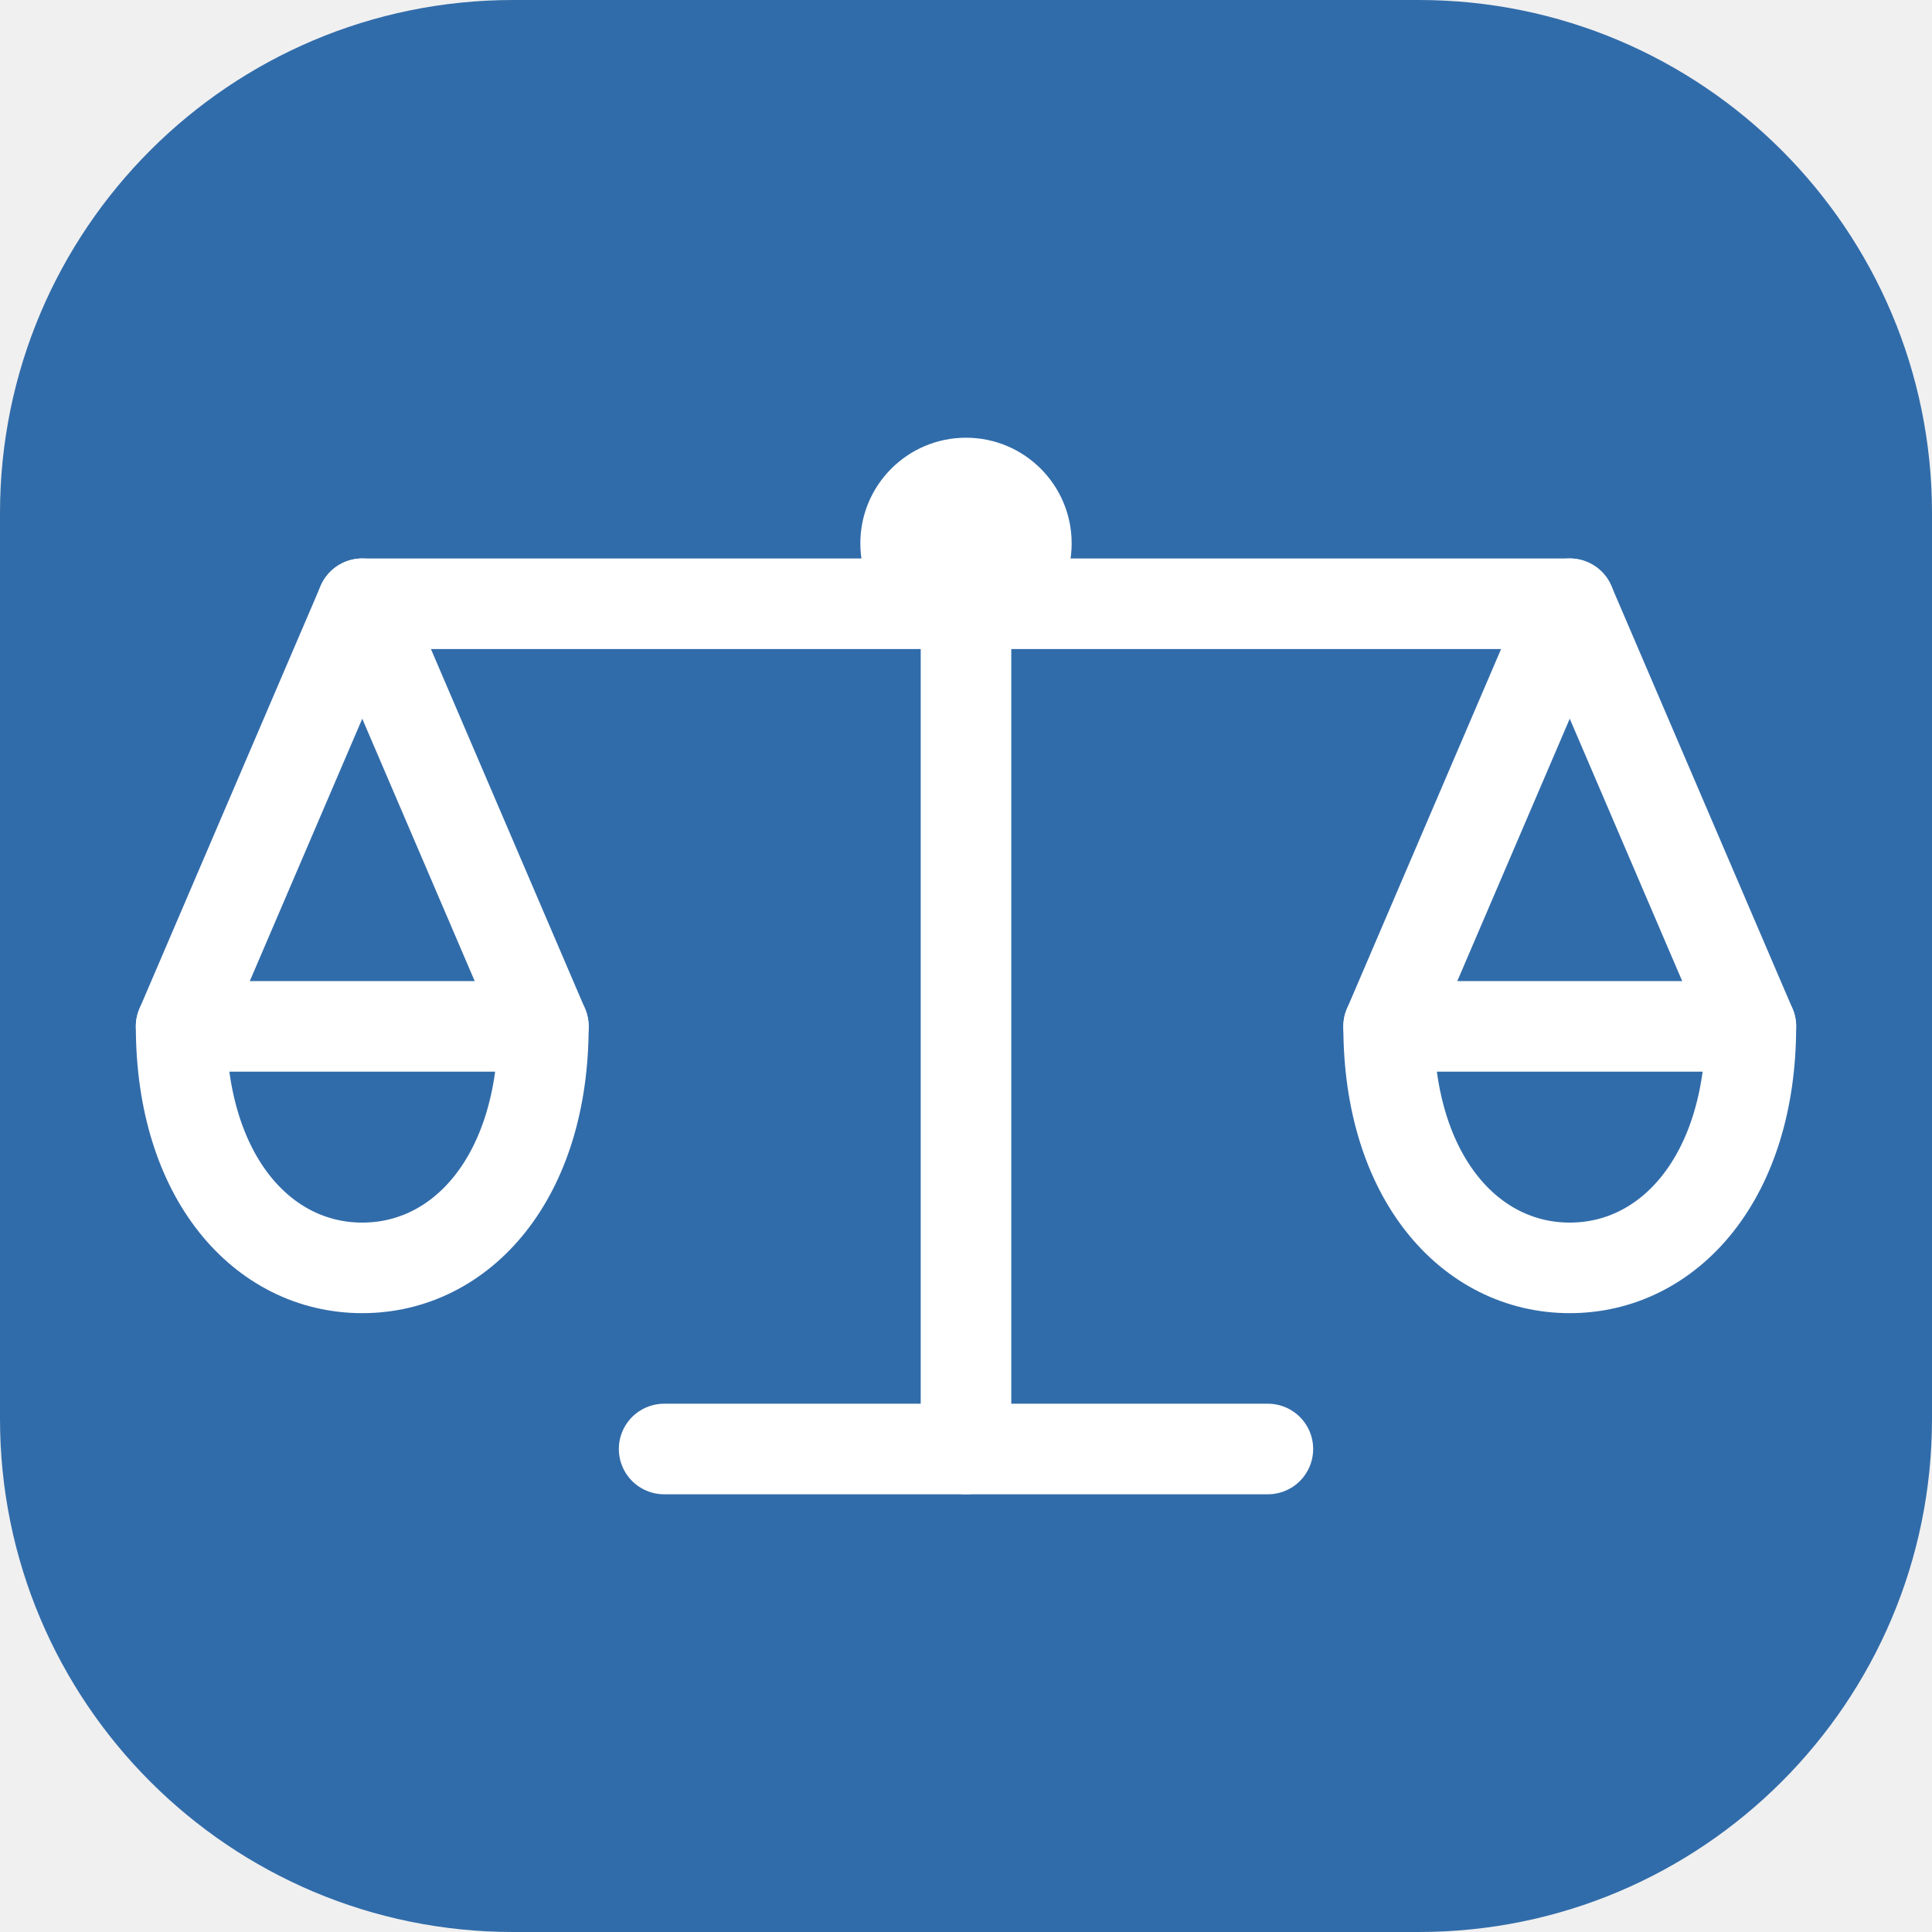
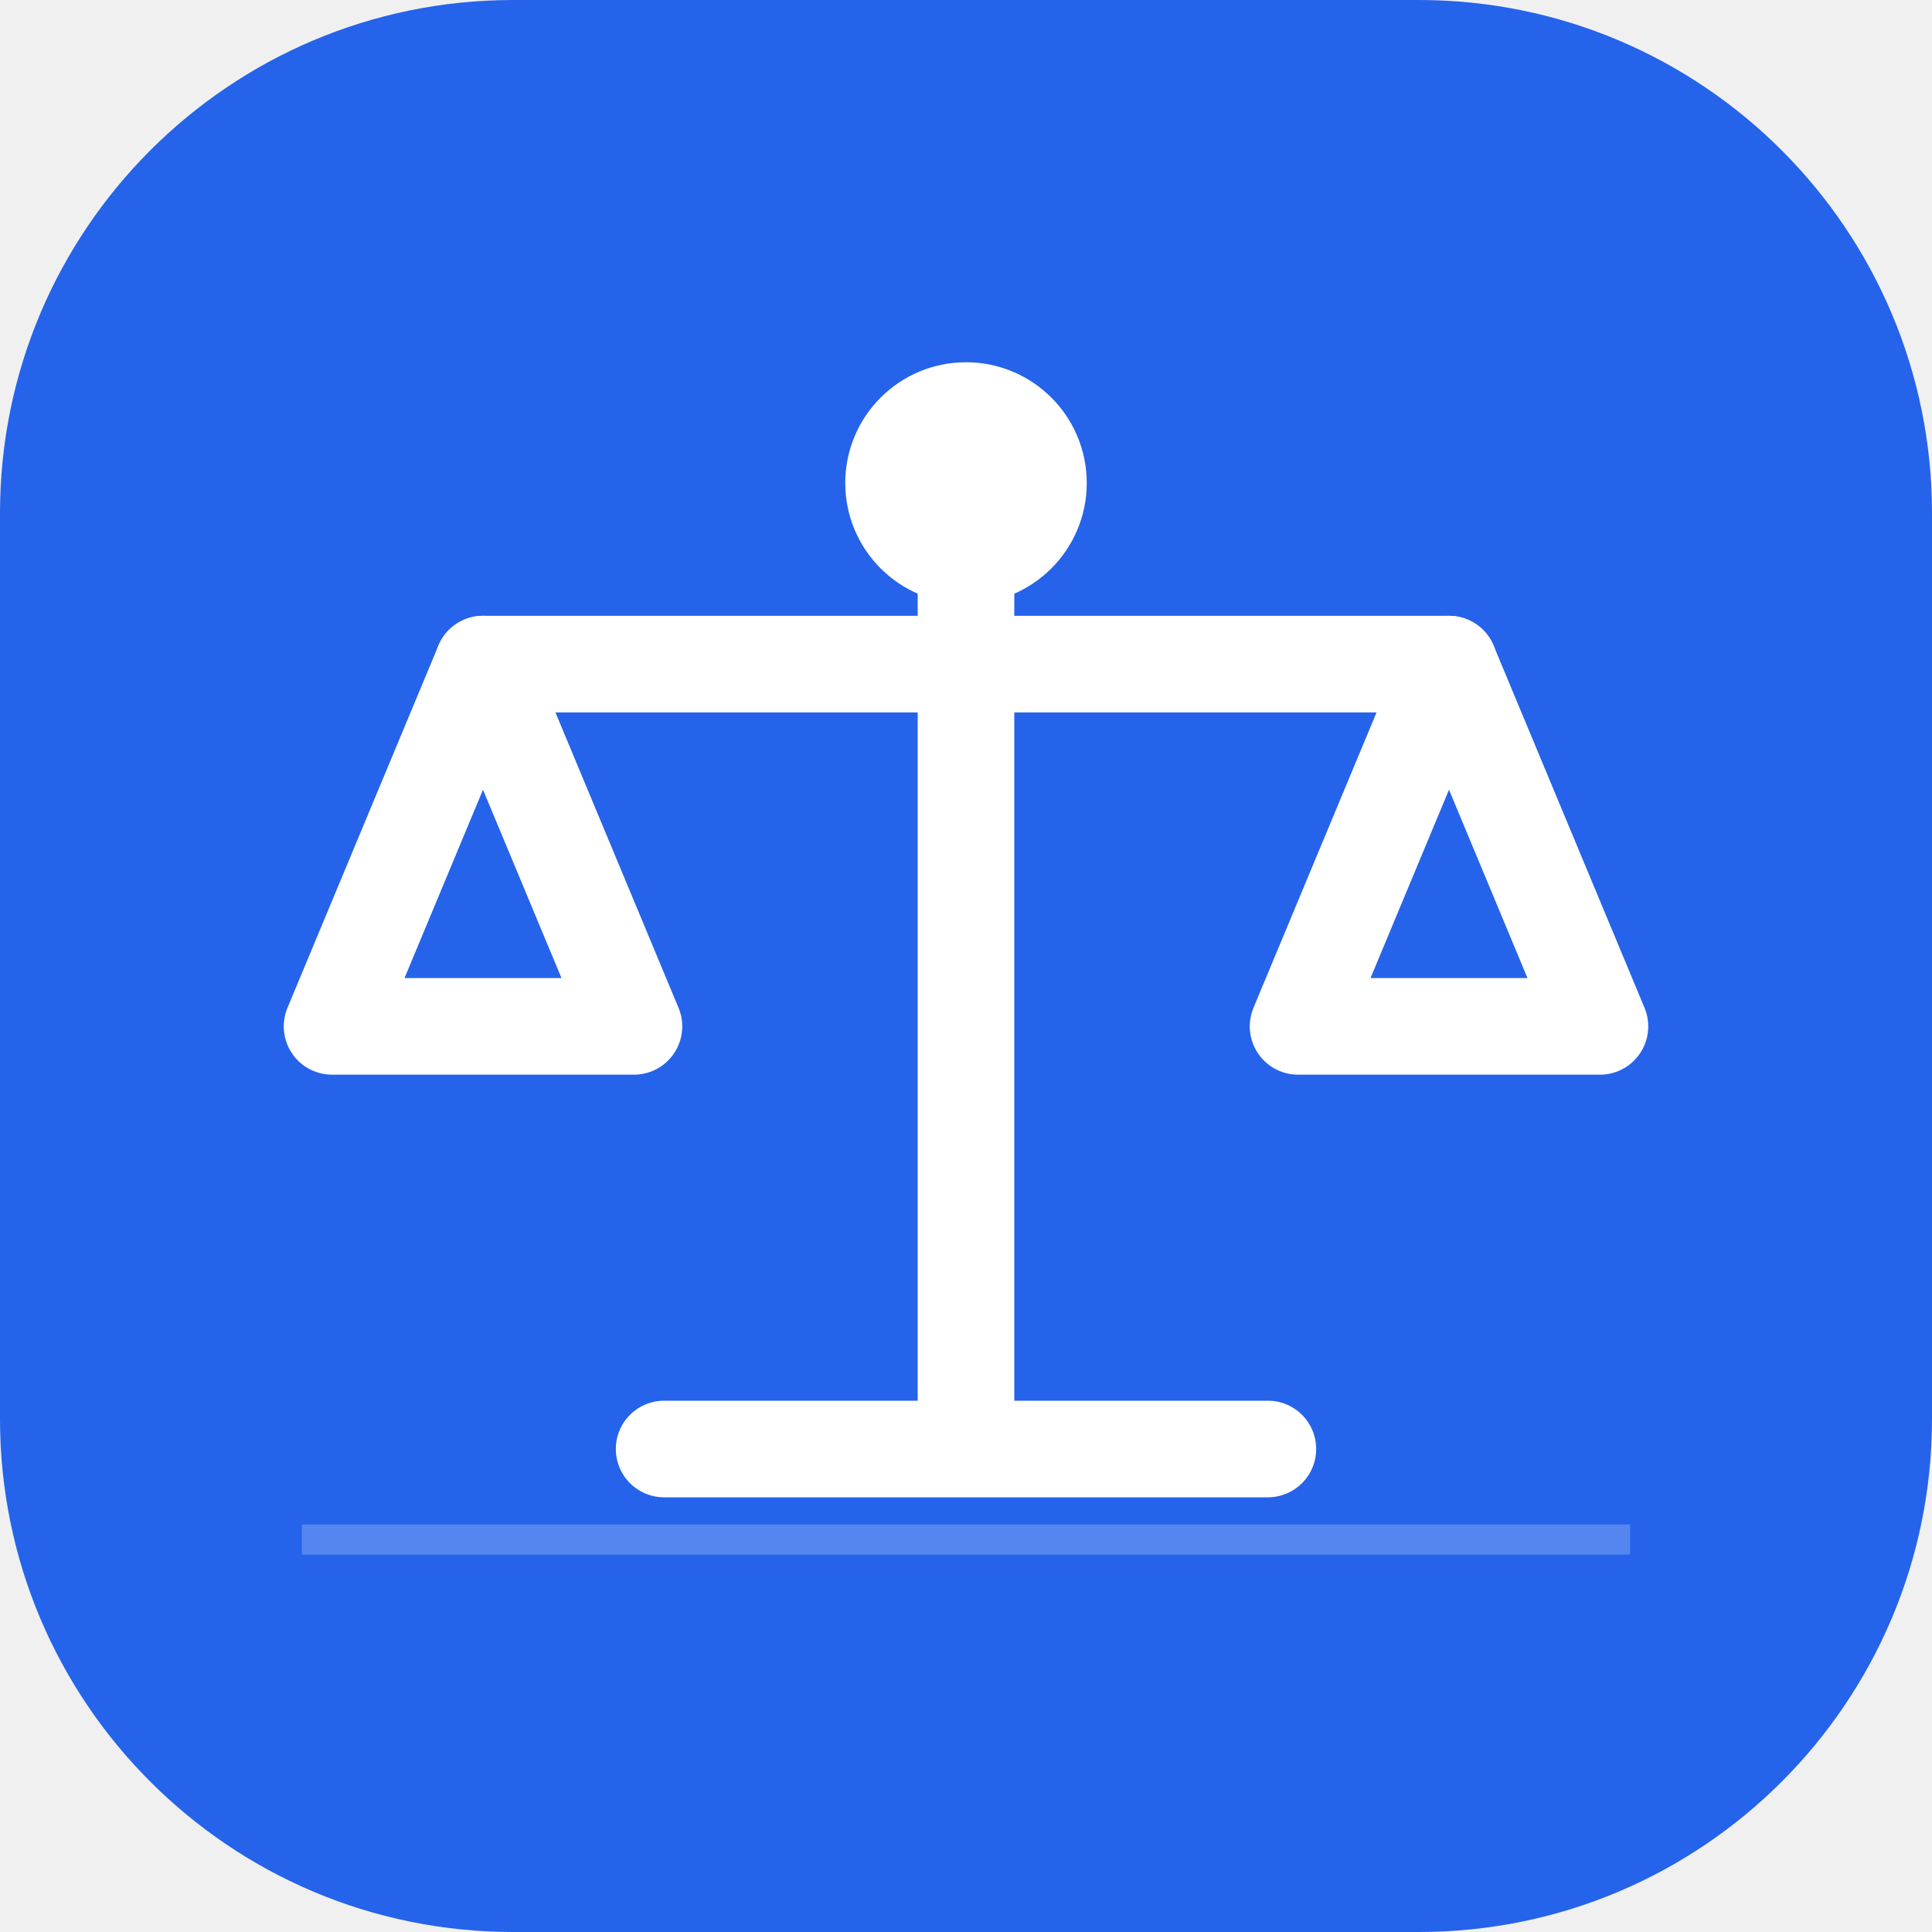
- <svg xmlns="http://www.w3.org/2000/svg" viewBox="0 0 64 64" role="img" aria-label="Zakat Calculator logo">
-   <rect width="64" height="64" rx="17" fill="#316caa" />
-   <g fill="none" stroke="#fff" stroke-width="3" stroke-linecap="round" stroke-linejoin="round">
-     <path d="M12 20h40" />
-     <path d="M32 20v28" />
-     <path d="M22 48h20" />
-     <path d="M12 20 6 34M12 20l6 14M52 20l-6 14M52 20l6 14" />
-     <path d="M6 34h12c0 5-2.7 8-6 8s-6-3-6-8zM46 34h12c0 5-2.7 8-6 8s-6-3-6-8z" />
+ <svg xmlns="http://www.w3.org/2000/svg" viewBox="0 0 64 64" role="img" aria-label="zakat calculator logo">
+   <rect width="64" height="64" rx="17" fill="#2563eb" />
+   <path d="M10 51h44" stroke="#fff" opacity=".22" />
+   <g transform="translate(8 8) scale(2)" fill="none" stroke="#fff" stroke-width="1.6" stroke-linecap="round" stroke-linejoin="round">
+     <path d="M12 4v16M7 20h10M4 7h16" />
+     <path d="M4 7 1.5 13h5L4 7Zm16 0-2.5 6h5L20 7Z" />
+     <circle cx="12" cy="4" r="1.2" />
  </g>
-   <circle cx="32" cy="18" r="3.5" fill="#fff" />
</svg>
